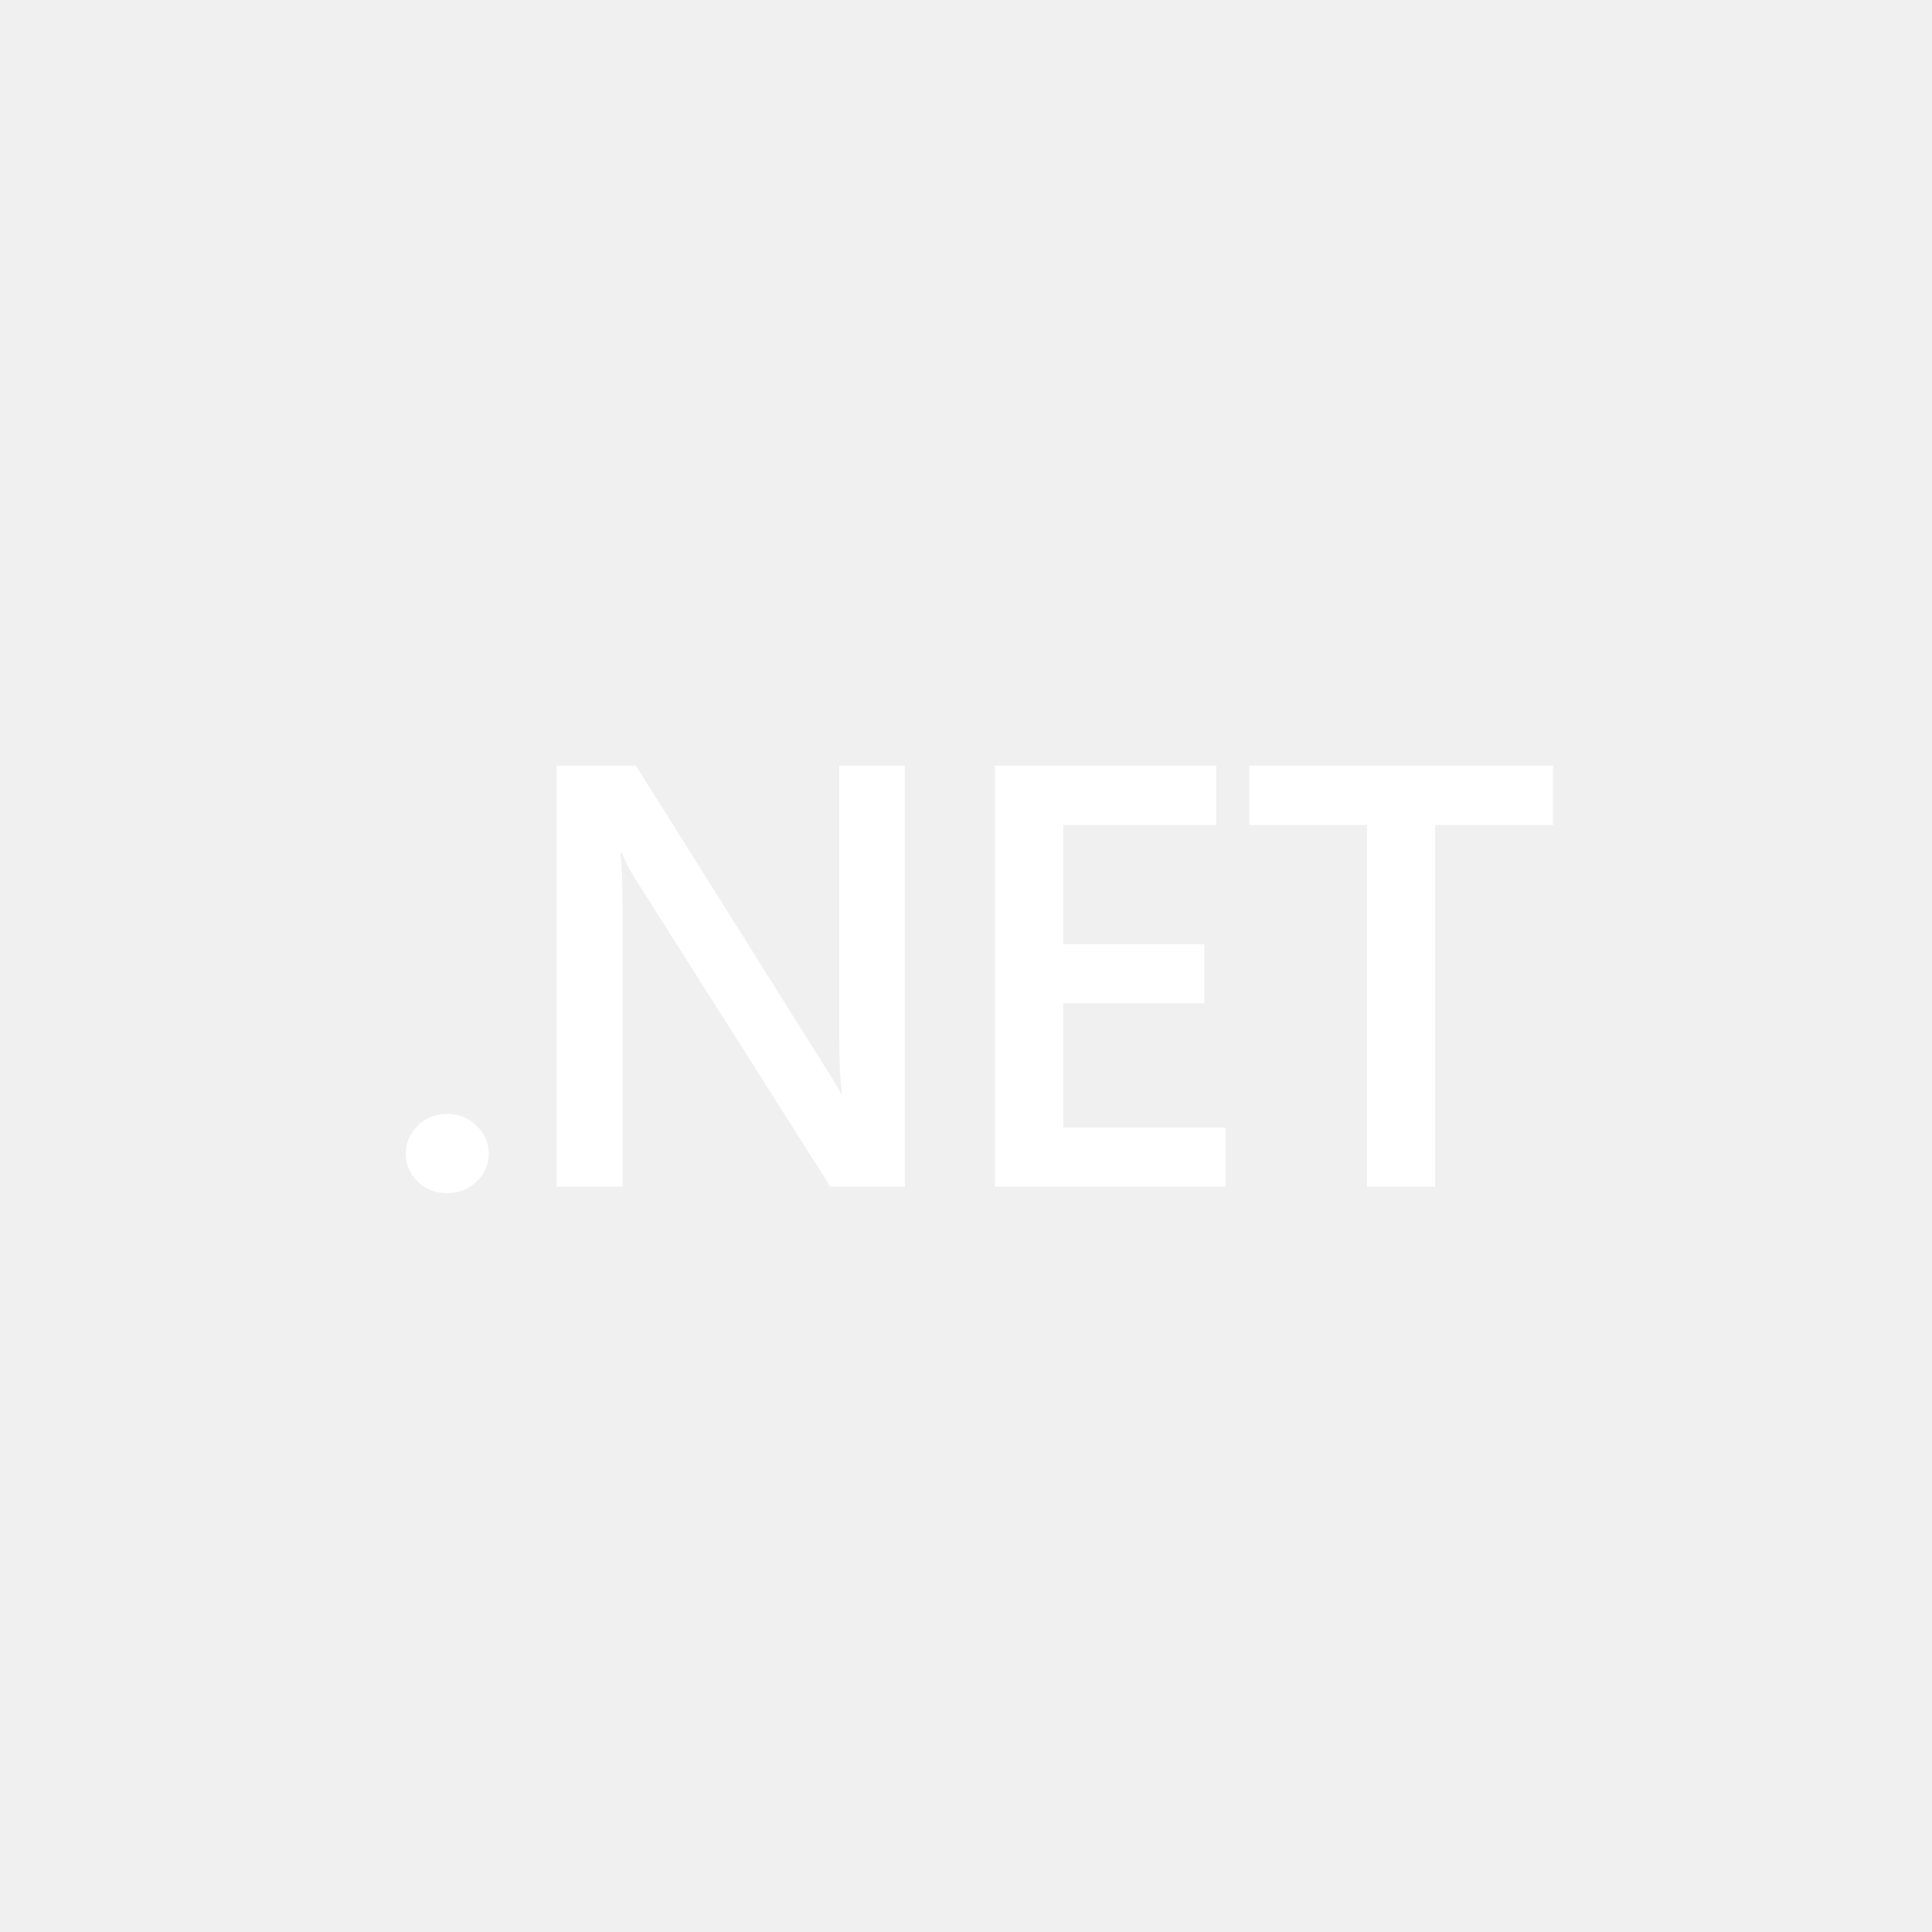
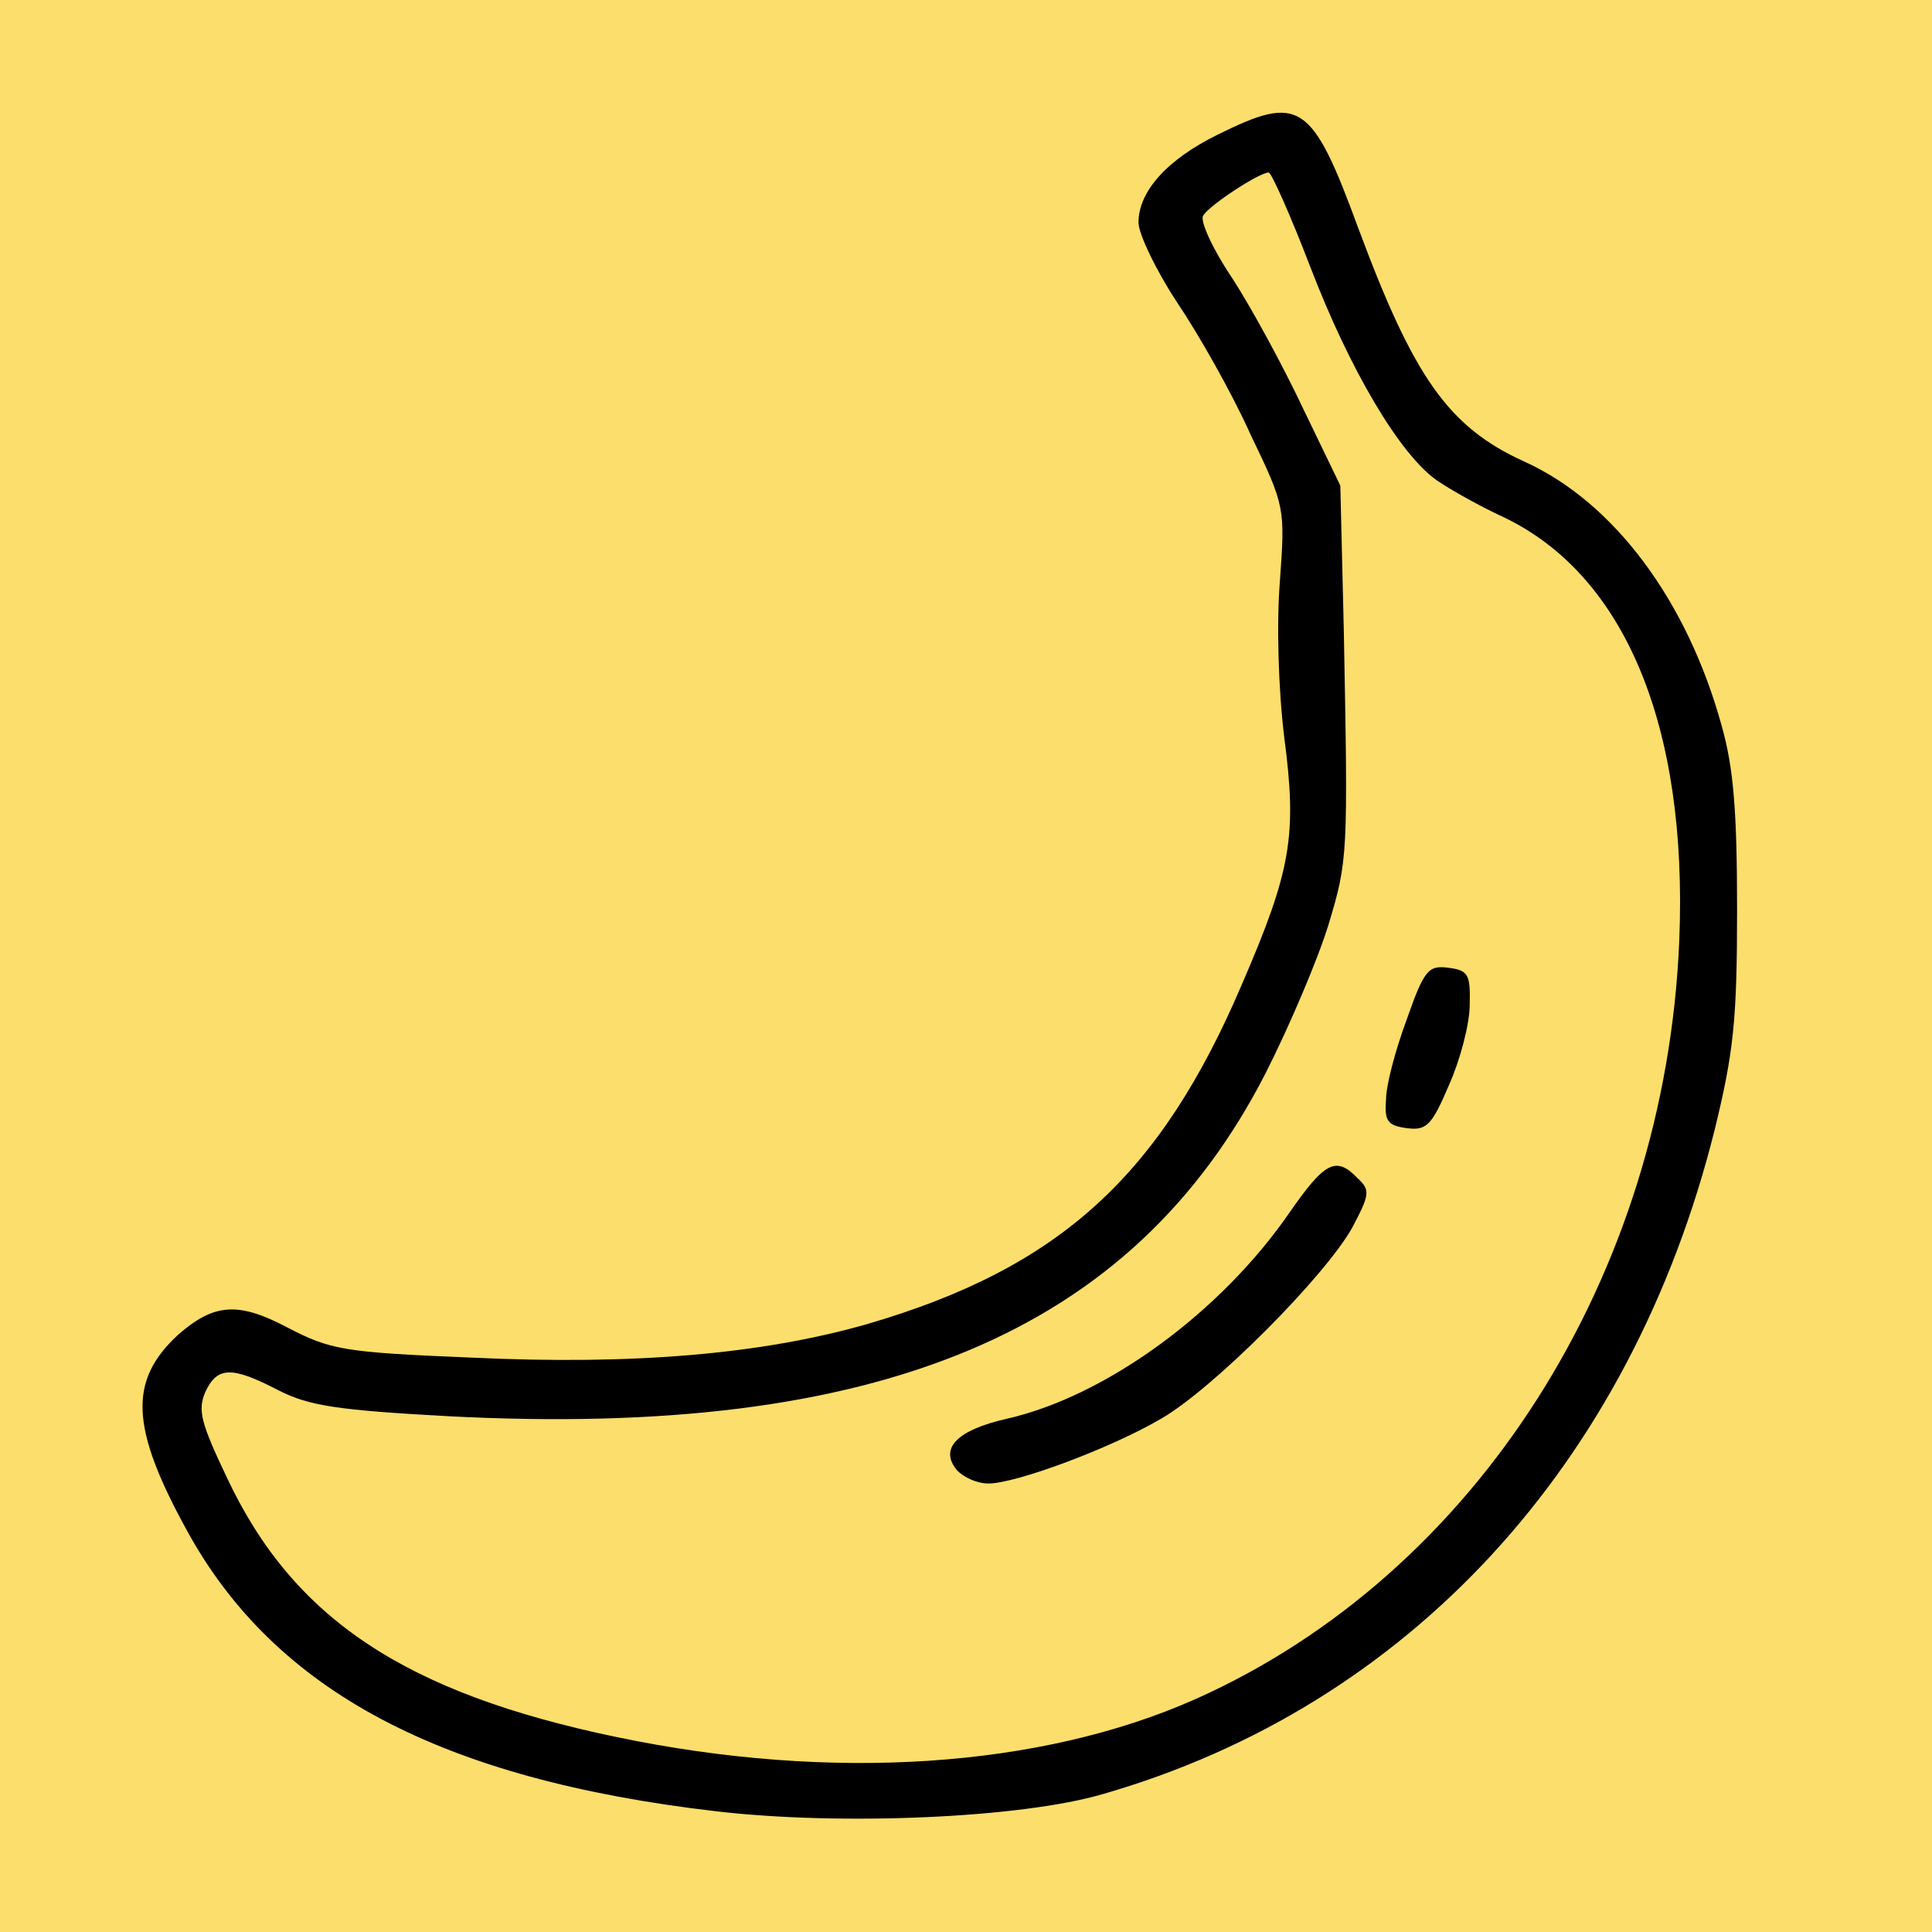
- <svg xmlns="http://www.w3.org/2000/svg" width="456" height="456" viewBox="0 0 456 456" version="1.1" xml:space="preserve" style="fill-rule:evenodd;clip-rule:evenodd;stroke-linejoin:round;stroke-miterlimit:2;">
-   <path d="m 105.5,281.609 c -2.703,0 -5.001,-0.9 -6.893,-2.702 -1.892,-1.848 -2.838,-4.042 -2.838,-6.582 0,-2.587 0.946,-4.804 2.838,-6.652 1.892,-1.848 4.19,-2.772 6.893,-2.772 2.748,0 5.068,0.924 6.96,2.772 1.937,1.848 2.906,4.064 2.906,6.652 0,2.54 -0.968,4.734 -2.906,6.582 -1.892,1.802 -4.212,2.702 -6.96,2.702 z" style="fill:#ffffff;fill-rule:nonzero;stroke-width:0.838" />
-   <path d="M 213.561,280.084 H 195.99 L 149.7,207.054 c -1.171,-1.848 -2.14,-3.765 -2.906,-5.751 h -0.406 c 0.361,2.125 0.541,6.675 0.541,13.65 v 65.132 h -15.543 v -99.36 h 18.719 l 44.737,71.298 c 1.892,2.957 3.109,4.989 3.649,6.098 h 0.27 c -0.45,-2.632 -0.676,-7.09 -0.676,-13.373 v -64.023 h 15.476 z" style="fill:#ffffff;fill-rule:nonzero;stroke-width:0.838" />
-   <path d="m 289.251,280.084 h -54.401 v -99.36 h 52.238 v 13.997 h -36.154 v 28.131 h 33.316 v 13.927 h -33.316 v 29.378 h 38.316 z" style="fill:#ffffff;fill-rule:nonzero;stroke-width:0.838" />
-   <path d="M 366.565,194.721 H 338.722 v 85.363 h -16.084 v -85.363 h -27.775 v -13.997 h 71.701 z" style="fill:#ffffff;fill-rule:nonzero;stroke-width:0.838" />
+ <svg xmlns="http://www.w3.org/2000/svg" version="1.0" width="224pt" height="224pt" viewBox="0 0 224 224" preserveAspectRatio="xMidYMid meet">
+   <rect width="100%" height="100%" fill="#fcde6c" />
+   <g transform="translate(0,224) scale(0.1,-0.1)" fill="#000000" stroke="none">
+     <path d="M1412 2084 c-59 -29 -92 -66 -92 -102 0 -13 20 -55 45 -93 25 -37 64 -106 85 -153 40 -83 40 -85 34 -169 -4 -49 -2 -125 5 -182 15 -114 8 -154 -49 -286 -95 -223 -212 -329 -434 -394 -122 -35 -271 -48 -460 -39 -148 6 -163 9 -213 35 -57 30 -85 28 -127 -9 -57 -53 -55 -107 11 -227 102 -186 295 -288 613 -325 145 -17 354 -8 449 20 354 102 612 382 709 770 22 90 26 127 26 255 0 114 -4 165 -18 214 -40 145 -125 259 -229 306 -88 40 -128 98 -192 270 -54 147 -68 156 -163 109z m107 -153 c46 -120 104 -218 147 -248 16 -11 50 -30 76 -42 142 -67 215 -243 205 -491 -16 -390 -236 -735 -561 -880 -180 -80 -422 -96 -671 -44 -245 51 -375 137 -452 301 -30 63 -34 78 -25 99 14 30 31 30 85 2 35 -18 69 -23 197 -30 499 -26 793 97 947 397 28 55 61 133 73 172 23 76 23 81 18 344 l-4 166 -43 89 c-23 49 -60 117 -82 151 -23 34 -38 67 -34 73 7 12 65 50 76 50 3 0 25 -49 48 -109z" />
+     <path d="M1631 1058 c-13 -35 -24 -76 -24 -93 -2 -25 2 -30 24 -33 23 -3 29 3 49 50 13 29 24 71 24 93 1 36 -2 40 -25 43 -23 3 -28 -3 -48 -60z" />
+     <path d="M1495 834 c-80 -116 -213 -213 -328 -239 -57 -13 -78 -34 -58 -59 8 -9 24 -16 37 -16 32 0 142 41 200 75 61 35 191 166 222 222 20 38 21 43 6 57 -25 26 -38 19 -79 -40z" />
+   </g>
</svg>
